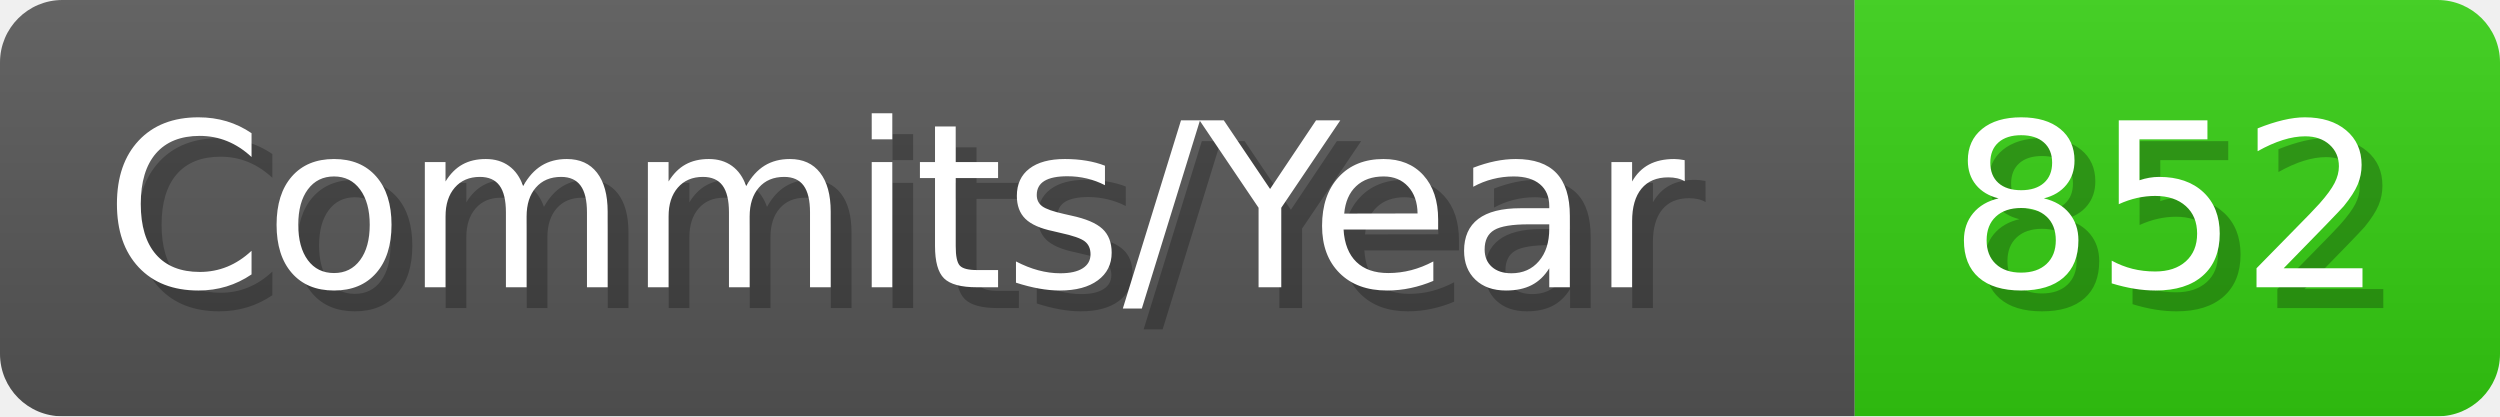
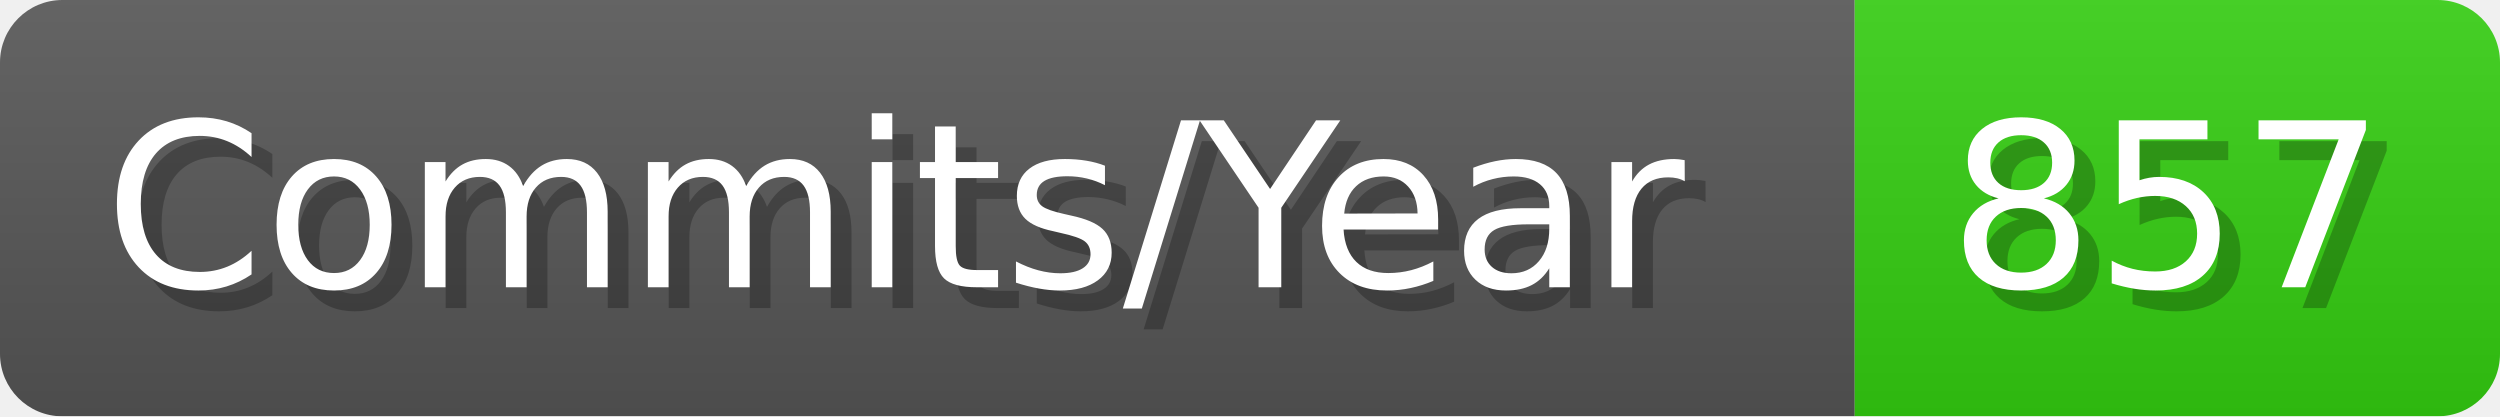
- <svg xmlns="http://www.w3.org/2000/svg" width="120.1" height="20" viewBox="0 0 1201 200" role="img" aria-label="Commits/Year: 852">
+ <svg xmlns="http://www.w3.org/2000/svg" width="120.1" height="20" viewBox="0 0 1201 200" role="img" aria-label="Commits/Year: 857">
  <linearGradient id="aUPdi" x2="0" y2="100%">
    <stop offset="0" stop-opacity=".1" stop-color="#EEE" />
    <stop offset="1" stop-opacity=".1" />
  </linearGradient>
  <mask id="WfAiQ">
    <rect width="1201" height="200" rx="30" fill="#FFF" />
  </mask>
  <g mask="url(#WfAiQ)">
    <rect width="891" height="200" fill="#555" />
    <rect width="310" height="200" fill="#3C1" x="891" />
    <rect width="1201" height="200" fill="url(#aUPdi)" />
  </g>
  <g aria-hidden="true" fill="#fff" text-anchor="start" font-family="Verdana,DejaVu Sans,sans-serif" font-size="110">
    <text x="60" y="148" textLength="791" fill="#000" opacity="0.25">Commits/Year</text>
    <text x="50" y="138" textLength="791">Commits/Year</text>
-     <text x="946" y="148" textLength="210" fill="#000" opacity="0.25">852</text>
-     <text x="936" y="138" textLength="210">852</text>
+     <text x="946" y="148" textLength="210" fill="#000" opacity="0.25">857</text>
+     <text x="936" y="138" textLength="210">857</text>
  </g>
</svg>
